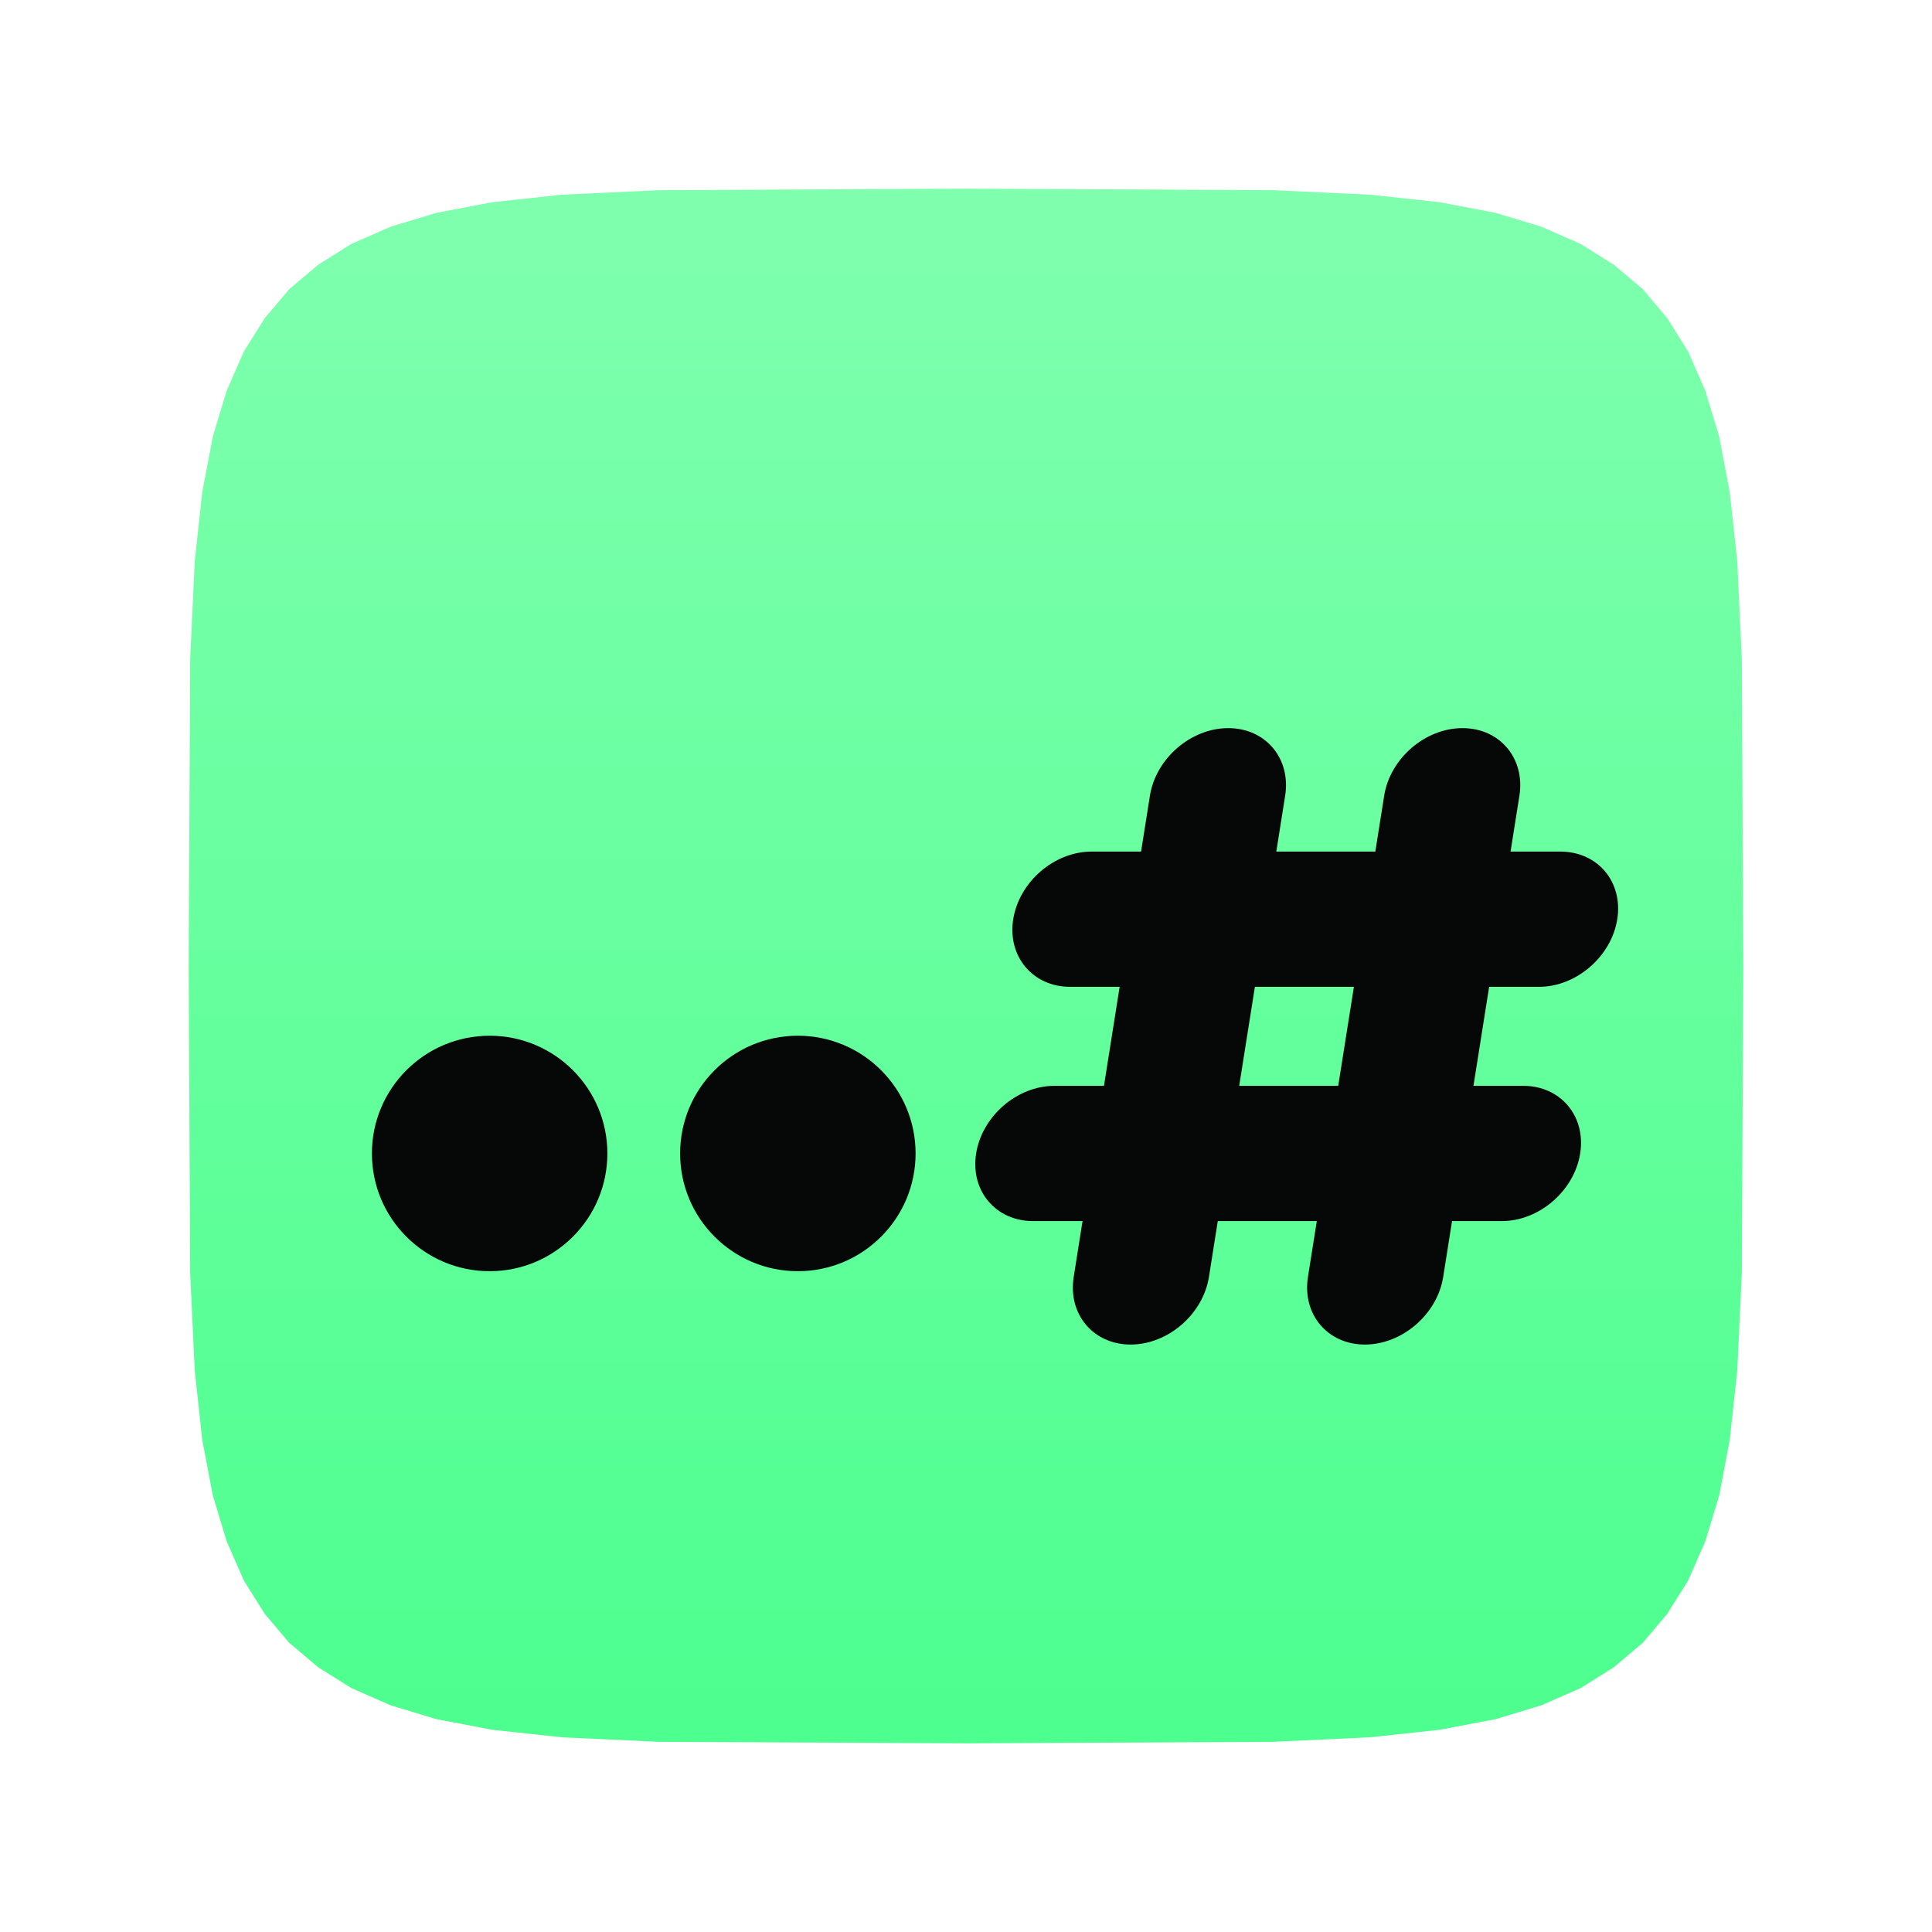
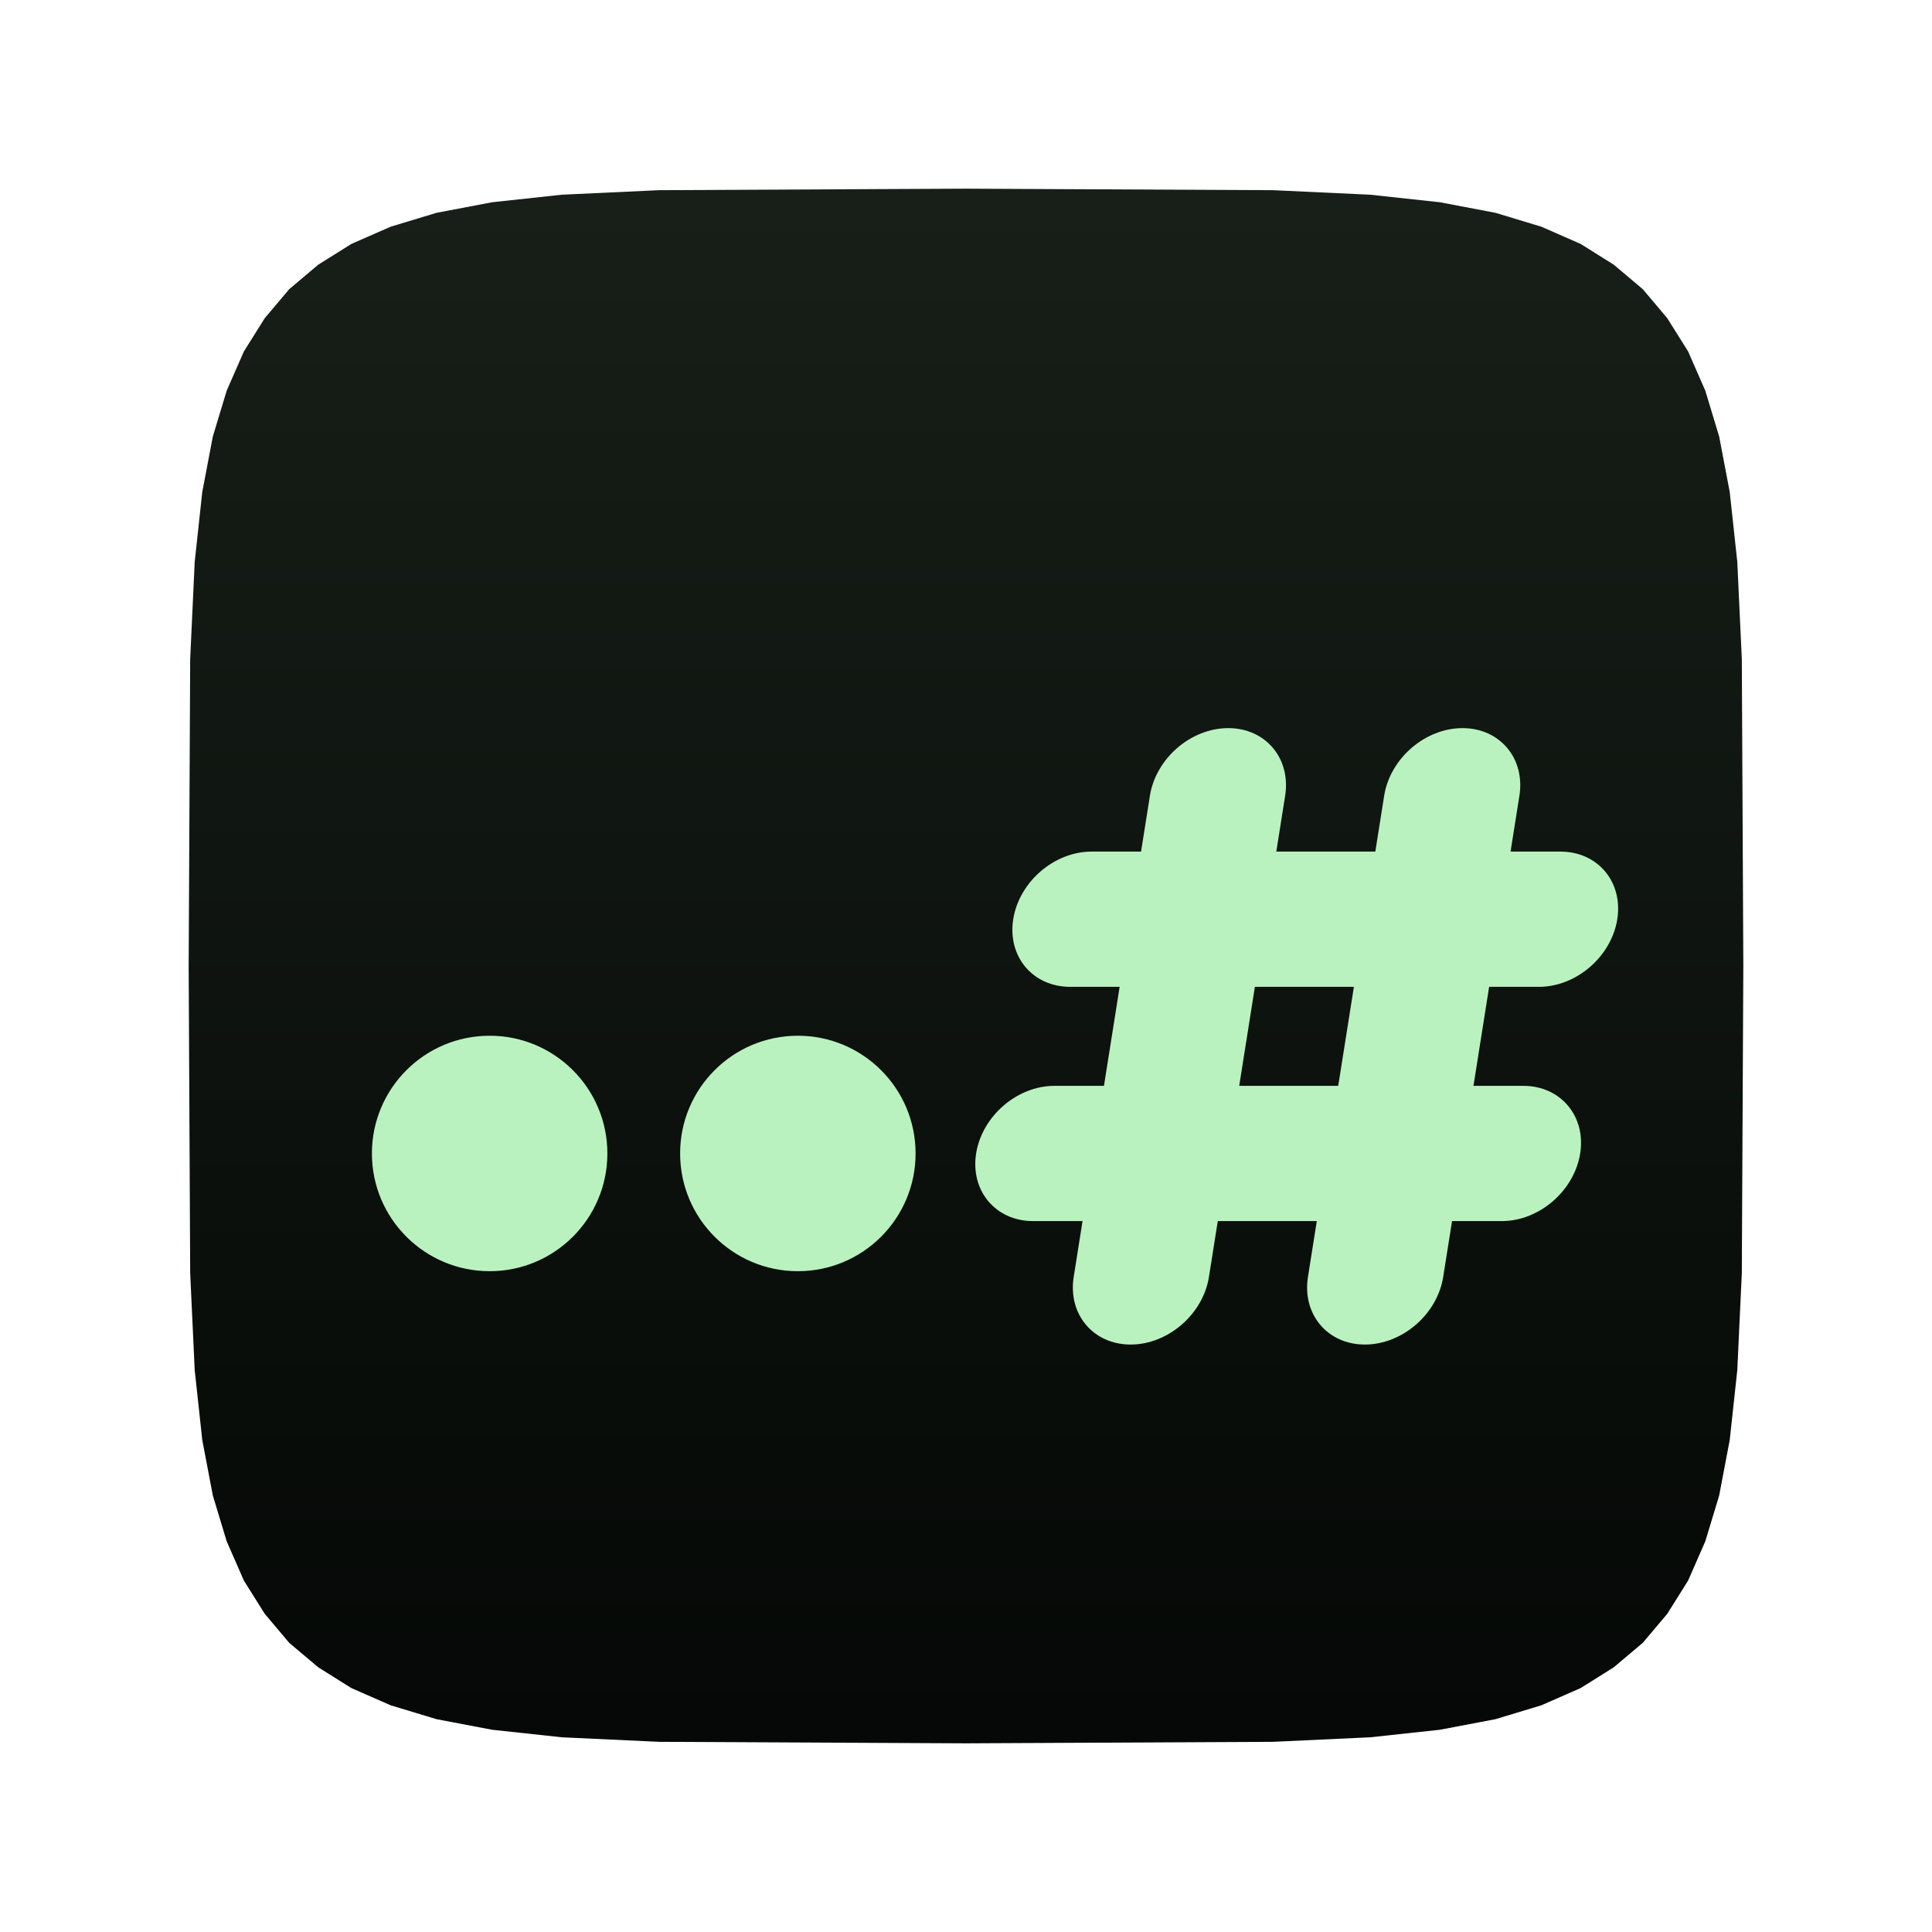
<svg xmlns="http://www.w3.org/2000/svg" viewBox="0 0 64 64" width="64" height="64">
  <defs>
    <linearGradient id="g" x1="0" y1="0" x2="0" y2="1">
-       <stop offset="0" stop-color="#7fffae" />
-       <stop offset="1" stop-color="#4dff8f" />
+       <stop offset="0" stop-color="#171f18" />
+       <stop offset="1" stop-color="#050806" />
    </linearGradient>
  </defs>
  <path d="M57.75,32.00L57.70,42.17L57.55,45.39L57.30,47.70L56.95,49.54L56.49,51.06L55.92,52.36L55.23,53.46L54.42,54.42L53.46,55.23L52.36,55.92L51.06,56.49L49.54,56.95L47.70,57.30L45.39,57.55L42.17,57.70L32.00,57.75L21.83,57.70L18.61,57.55L16.30,57.30L14.46,56.95L12.94,56.49L11.64,55.92L10.54,55.23L9.58,54.42L8.77,53.46L8.08,52.36L7.51,51.06L7.05,49.54L6.70,47.70L6.45,45.39L6.30,42.17L6.25,32.00L6.30,21.83L6.45,18.61L6.70,16.30L7.05,14.46L7.51,12.94L8.08,11.64L8.77,10.54L9.58,9.58L10.54,8.77L11.64,8.08L12.94,7.51L14.46,7.05L16.30,6.70L18.61,6.45L21.83,6.30L32.00,6.25L42.17,6.30L45.39,6.45L47.70,6.70L49.54,7.05L51.06,7.51L52.36,8.08L53.46,8.77L54.42,9.58L55.23,10.54L55.92,11.64L56.49,12.94L56.95,14.46L57.30,16.30L57.55,18.61L57.70,21.83Z" fill="url(#g)" />
-   <circle cx="16.22" cy="38.21" r="3.9" fill="#050806" />
-   <circle cx="26.43" cy="38.21" r="3.9" fill="#050806" />
+   <circle cx="16.22" cy="38.21" r="3.9" fill="#b9f2bf" />
+   <circle cx="26.43" cy="38.21" r="3.9" fill="#b9f2bf" />
  <g transform="translate(42.96 34.33) skewX(-9) translate(-42.96 -34.33)">
-     <rect x="36.83" y="24.12" width="4.48" height="20.42" rx="2.24" fill="#050806" />
-     <rect x="44.59" y="24.12" width="4.48" height="20.42" rx="2.24" fill="#050806" />
-     <rect x="32.95" y="28.21" width="20.01" height="4.48" rx="2.24" fill="#050806" />
-     <rect x="32.95" y="35.97" width="20.01" height="4.48" rx="2.24" fill="#050806" />
+     <rect x="36.83" y="24.12" width="4.48" height="20.42" rx="2.24" fill="#b9f2bf" />
+     <rect x="44.59" y="24.12" width="4.48" height="20.42" rx="2.24" fill="#b9f2bf" />
+     <rect x="32.95" y="28.21" width="20.01" height="4.48" rx="2.24" fill="#b9f2bf" />
+     <rect x="32.95" y="35.97" width="20.01" height="4.48" rx="2.24" fill="#b9f2bf" />
  </g>
</svg>
